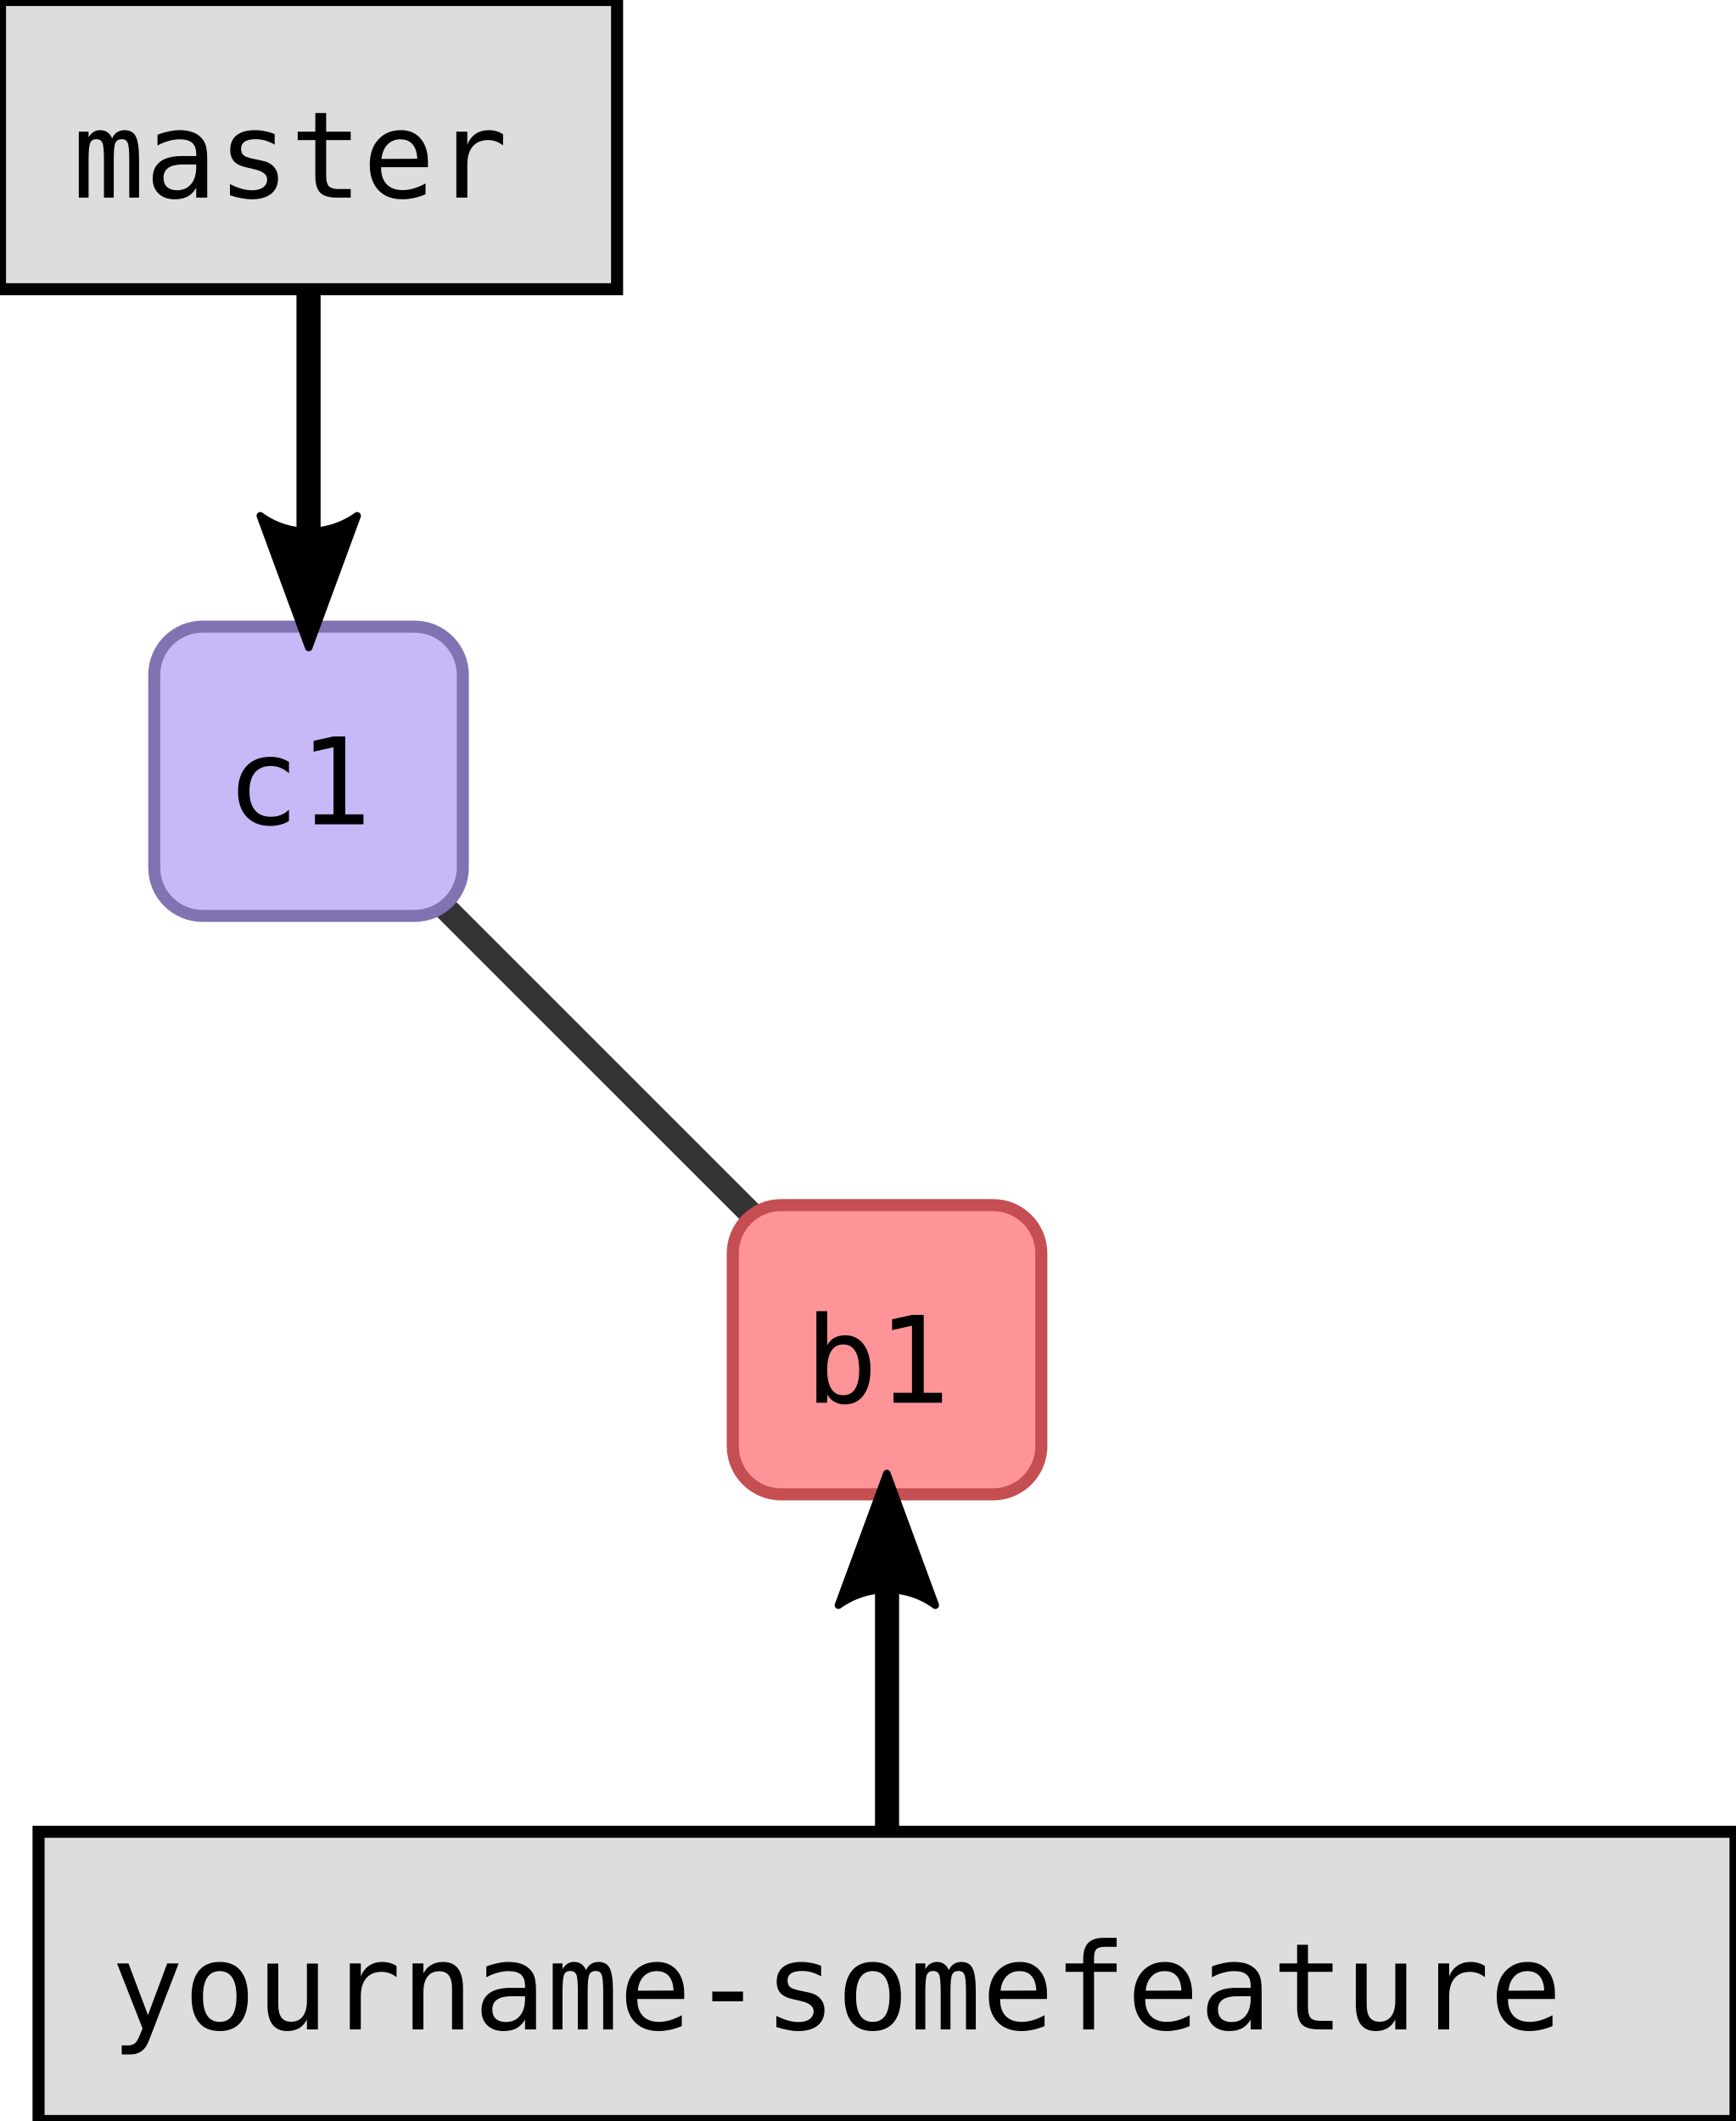
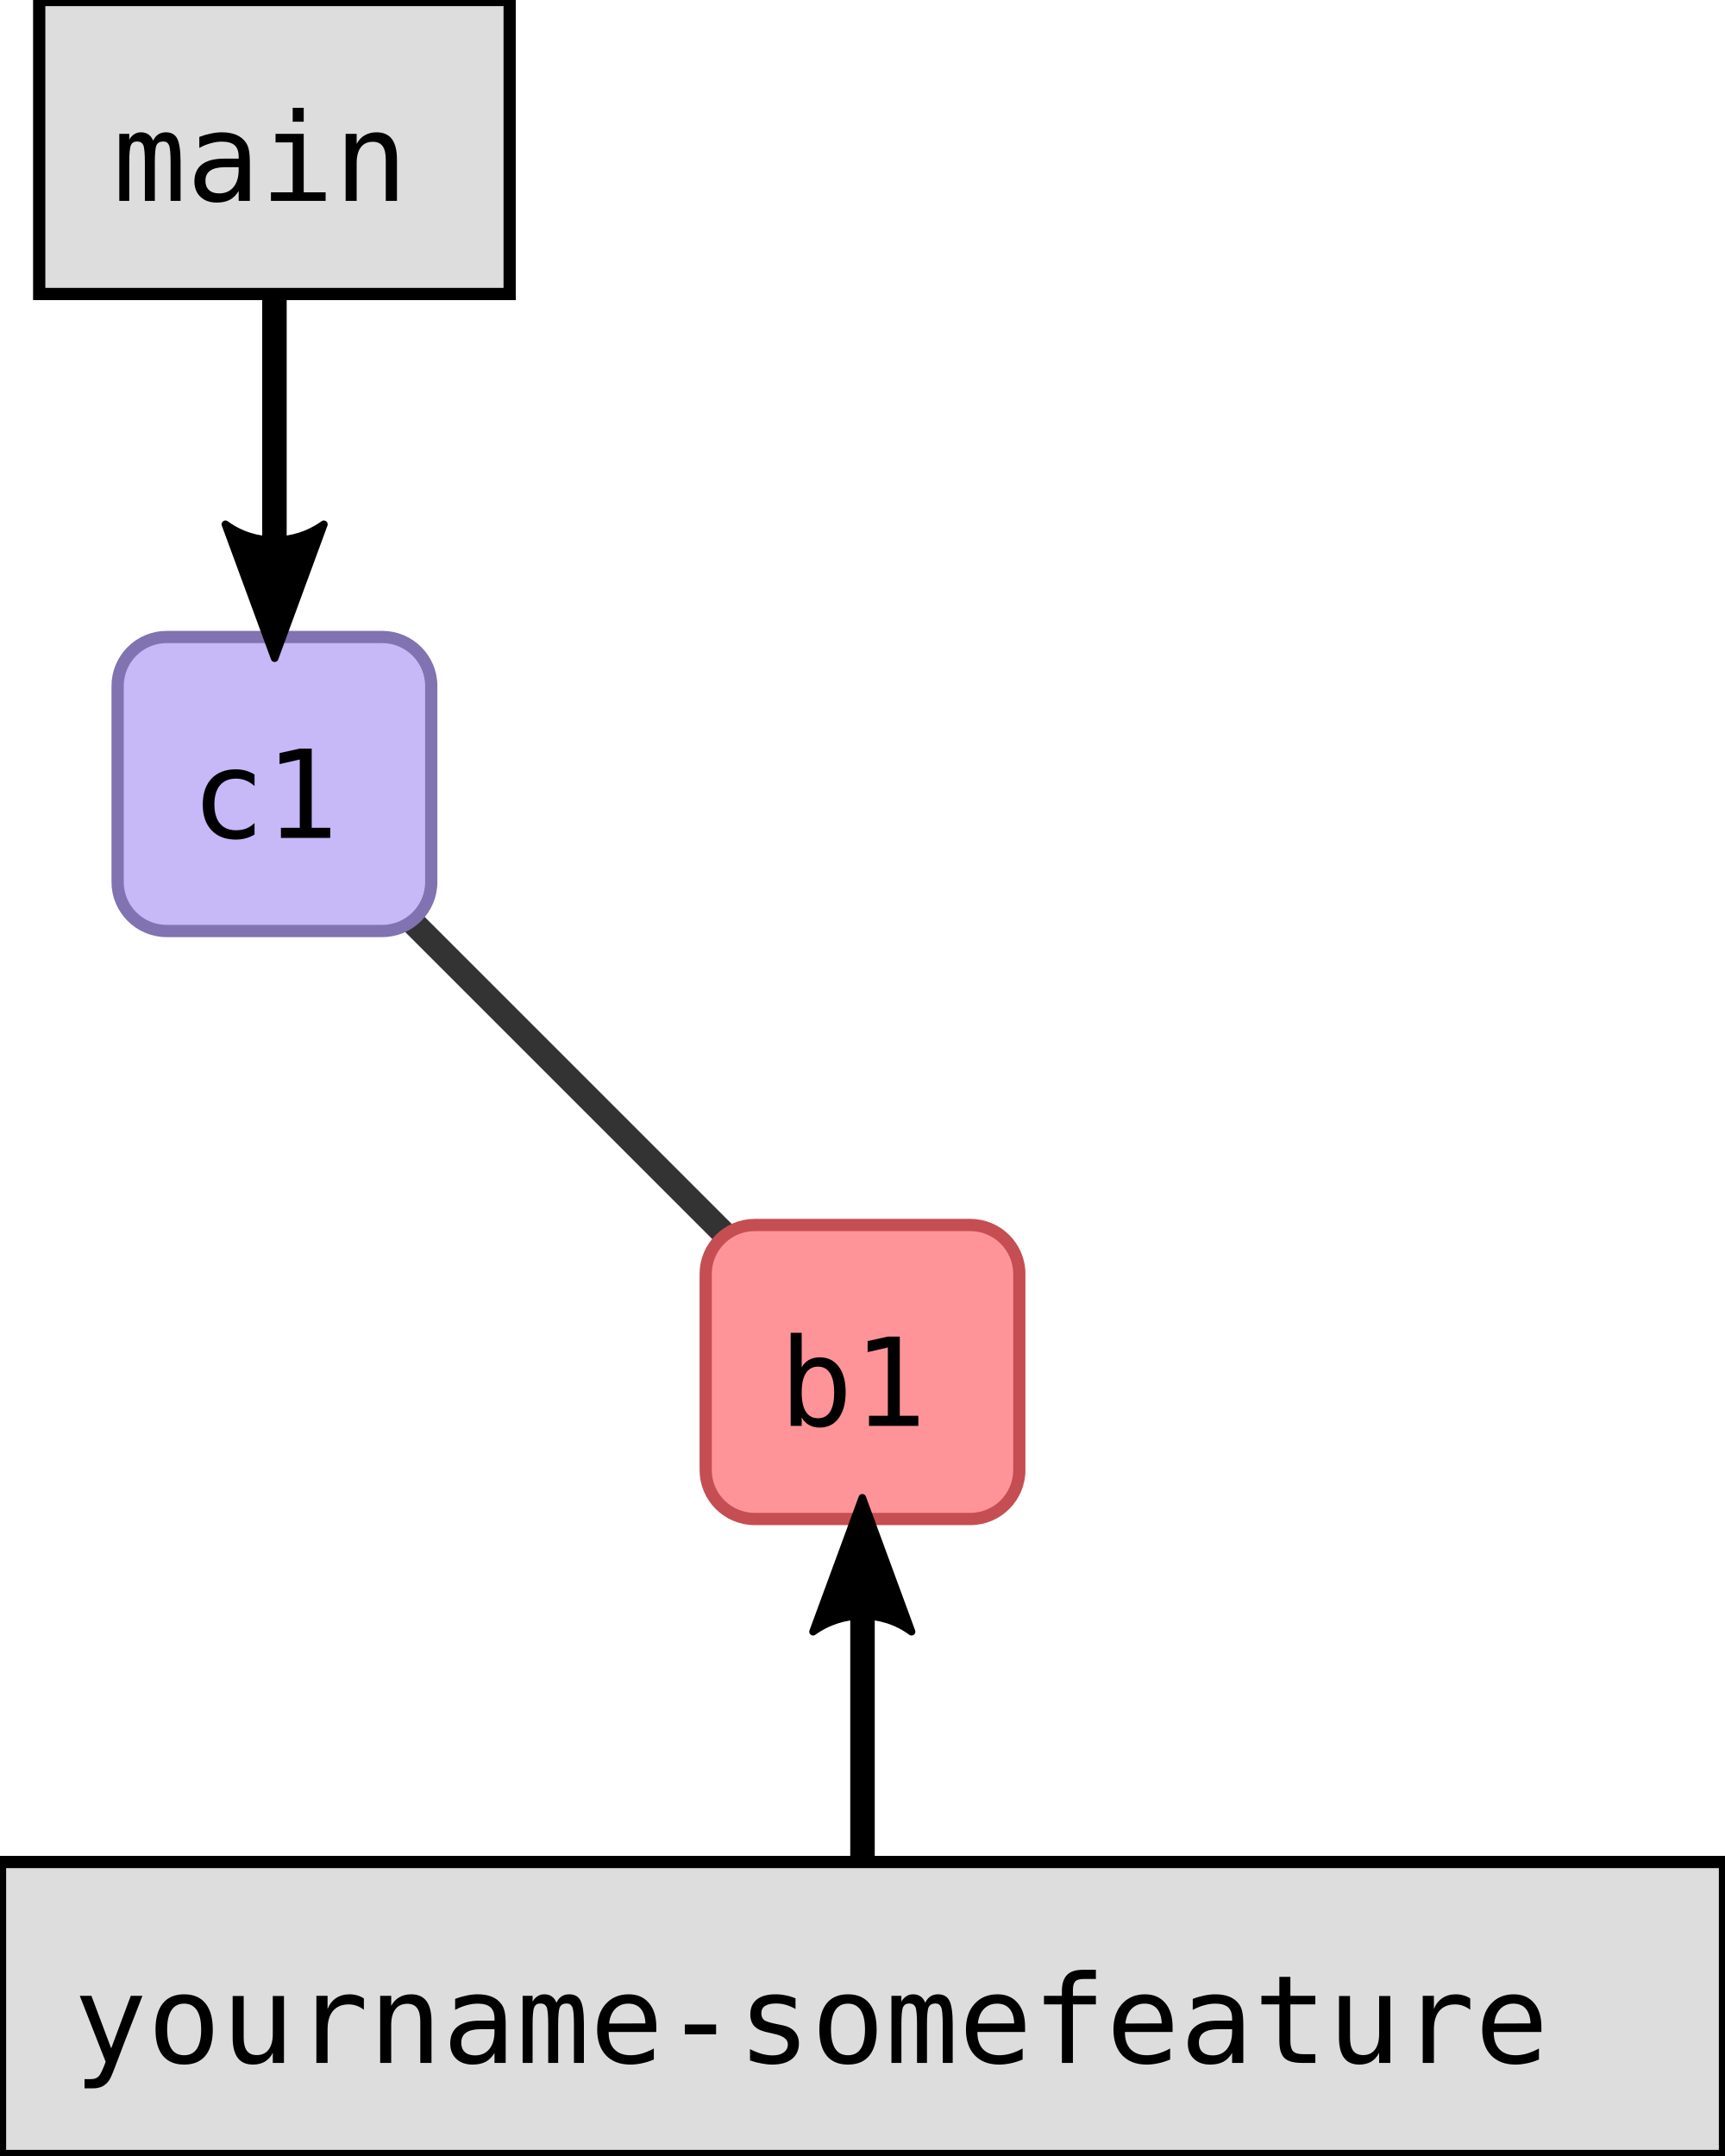
- <svg xmlns="http://www.w3.org/2000/svg" width="180.0" height="220.0" id="svg2" version="1.1">
+ <svg xmlns="http://www.w3.org/2000/svg" width="176.0" height="220.0" id="svg2" version="1.1">
  <defs id="defs4">
    <marker orient="auto" refY="0.0" refX="0.0" id="fullmarker" style="overflow:visible;">
      <path style="opacity:1.0;fill:#000000;stroke:#000000;fill-rule:evenodd;stroke-width:0.625;stroke-linejoin:round;" d="M 8.719,4.034 L -2.207,0.016 L 8.719,-4.002 C 6.973,-1.63 6.983,1.616 8.719,4.034 z " transform="scale(0.5) rotate(180) translate(0,0)" />
    </marker>
    <marker orient="auto" refY="0.0" refX="0.0" id="ghostmarker" style="overflow:visible;">
      <path style="opacity:0.2;fill:#000000;stroke:#000000;fill-rule:evenodd;stroke-width:0.625;stroke-linejoin:round;" d="M 8.719,4.034 L -2.207,0.016 L 8.719,-4.002 C 6.973,-1.63 6.983,1.616 8.719,4.034 z " transform="scale(0.5) rotate(180) translate(0,0)" />
    </marker>
  </defs>
-   <g transform="translate(16.0,65.0) rotate(0)" id="layer1">
+   <g transform="translate(12.0,65.0) rotate(0)" id="layer1">
    <line x1="16.0" y1="15.0" x2="76.0" y2="75.0" style="stroke:#000000;                         stroke-width:2.5;                         stroke-opacity:0.8" />
    <rect style="fill:#c7b8f8;                         stroke:#8172B2;                         stroke-width:1.25;                         stroke-miterlimit:4;                         stroke-opacity:1.0;                         stroke-dasharray:none" width="32.0" height="30.0" x="0.0" y="0.0" ry="5.0" />
    <text style="font-size:12.5px;                         font-style:normal;                         font-weight:normal;                         line-height:125%%;                         letter-spacing:0px;                         word-spacing:0px;                         fill:#000000;                         fill-opacity:1.0;                         stroke:none;                         font-family:DejaVu Sans Mono" x="7.5" y="20.5">c1</text>
    <rect style="fill:#ff9498;                         stroke:#C44E52;                         stroke-width:1.25;                         stroke-miterlimit:4;                         stroke-opacity:1.0;                         stroke-dasharray:none" width="32.0" height="30.0" x="60.0" y="60.0" ry="5.0" />
    <text style="font-size:12.5px;                         font-style:normal;                         font-weight:normal;                         line-height:125%%;                         letter-spacing:0px;                         word-spacing:0px;                         fill:#000000;                         fill-opacity:1.0;                         stroke:none;                         font-family:DejaVu Sans Mono" x="67.5" y="80.5">b1</text>
    <path style="fill:none;                  stroke:#000000;                  stroke-width:2.5;                  stroke-linecap:butt;                  stroke-linejoin:miter;                  stroke-opacity:1.0;                  marker-end:url(#fullmarker);                  stroke-miterlimit:4;                  stroke-dasharray:none" d="M 76.0,140.0 76.0,90.6" />
    <rect style="fill:#dddddd;                         stroke:#000000;                         stroke-width:1.25;                         stroke-miterlimit:4;                         stroke-opacity:1.0;                         stroke-dasharray:none" width="176.0" height="30.0" x="-12.0" y="125.0" ry="0.0" />
    <text style="font-size:12.5px;                         font-style:normal;                         font-weight:normal;                         line-height:125%%;                         letter-spacing:0px;                         word-spacing:0px;                         fill:#000000;                         fill-opacity:1.0;                         stroke:none;                         font-family:DejaVu Sans Mono" x="-4.5" y="145.5">yourname-somefeature</text>
    <path style="fill:none;                  stroke:#000000;                  stroke-width:2.5;                  stroke-linecap:butt;                  stroke-linejoin:miter;                  stroke-opacity:1.0;                  marker-end:url(#fullmarker);                  stroke-miterlimit:4;                  stroke-dasharray:none" d="M 16.0,-50.0 16.0,-0.6" />
-     <rect style="fill:#dddddd;                         stroke:#000000;                         stroke-width:1.25;                         stroke-miterlimit:4;                         stroke-opacity:1.0;                         stroke-dasharray:none" width="64.0" height="30.0" x="-16.0" y="-65.0" ry="0.0" />
-     <text style="font-size:12.5px;                         font-style:normal;                         font-weight:normal;                         line-height:125%%;                         letter-spacing:0px;                         word-spacing:0px;                         fill:#000000;                         fill-opacity:1.0;                         stroke:none;                         font-family:DejaVu Sans Mono" x="-8.5" y="-44.5">master</text>
+     <rect style="fill:#dddddd;                         stroke:#000000;                         stroke-width:1.25;                         stroke-miterlimit:4;                         stroke-opacity:1.0;                         stroke-dasharray:none" width="48.0" height="30.0" x="-8.0" y="-65.0" ry="0.0" />
+     <text style="font-size:12.5px;                         font-style:normal;                         font-weight:normal;                         line-height:125%%;                         letter-spacing:0px;                         word-spacing:0px;                         fill:#000000;                         fill-opacity:1.0;                         stroke:none;                         font-family:DejaVu Sans Mono" x="-0.5" y="-44.5">main</text>
  </g>
</svg>
